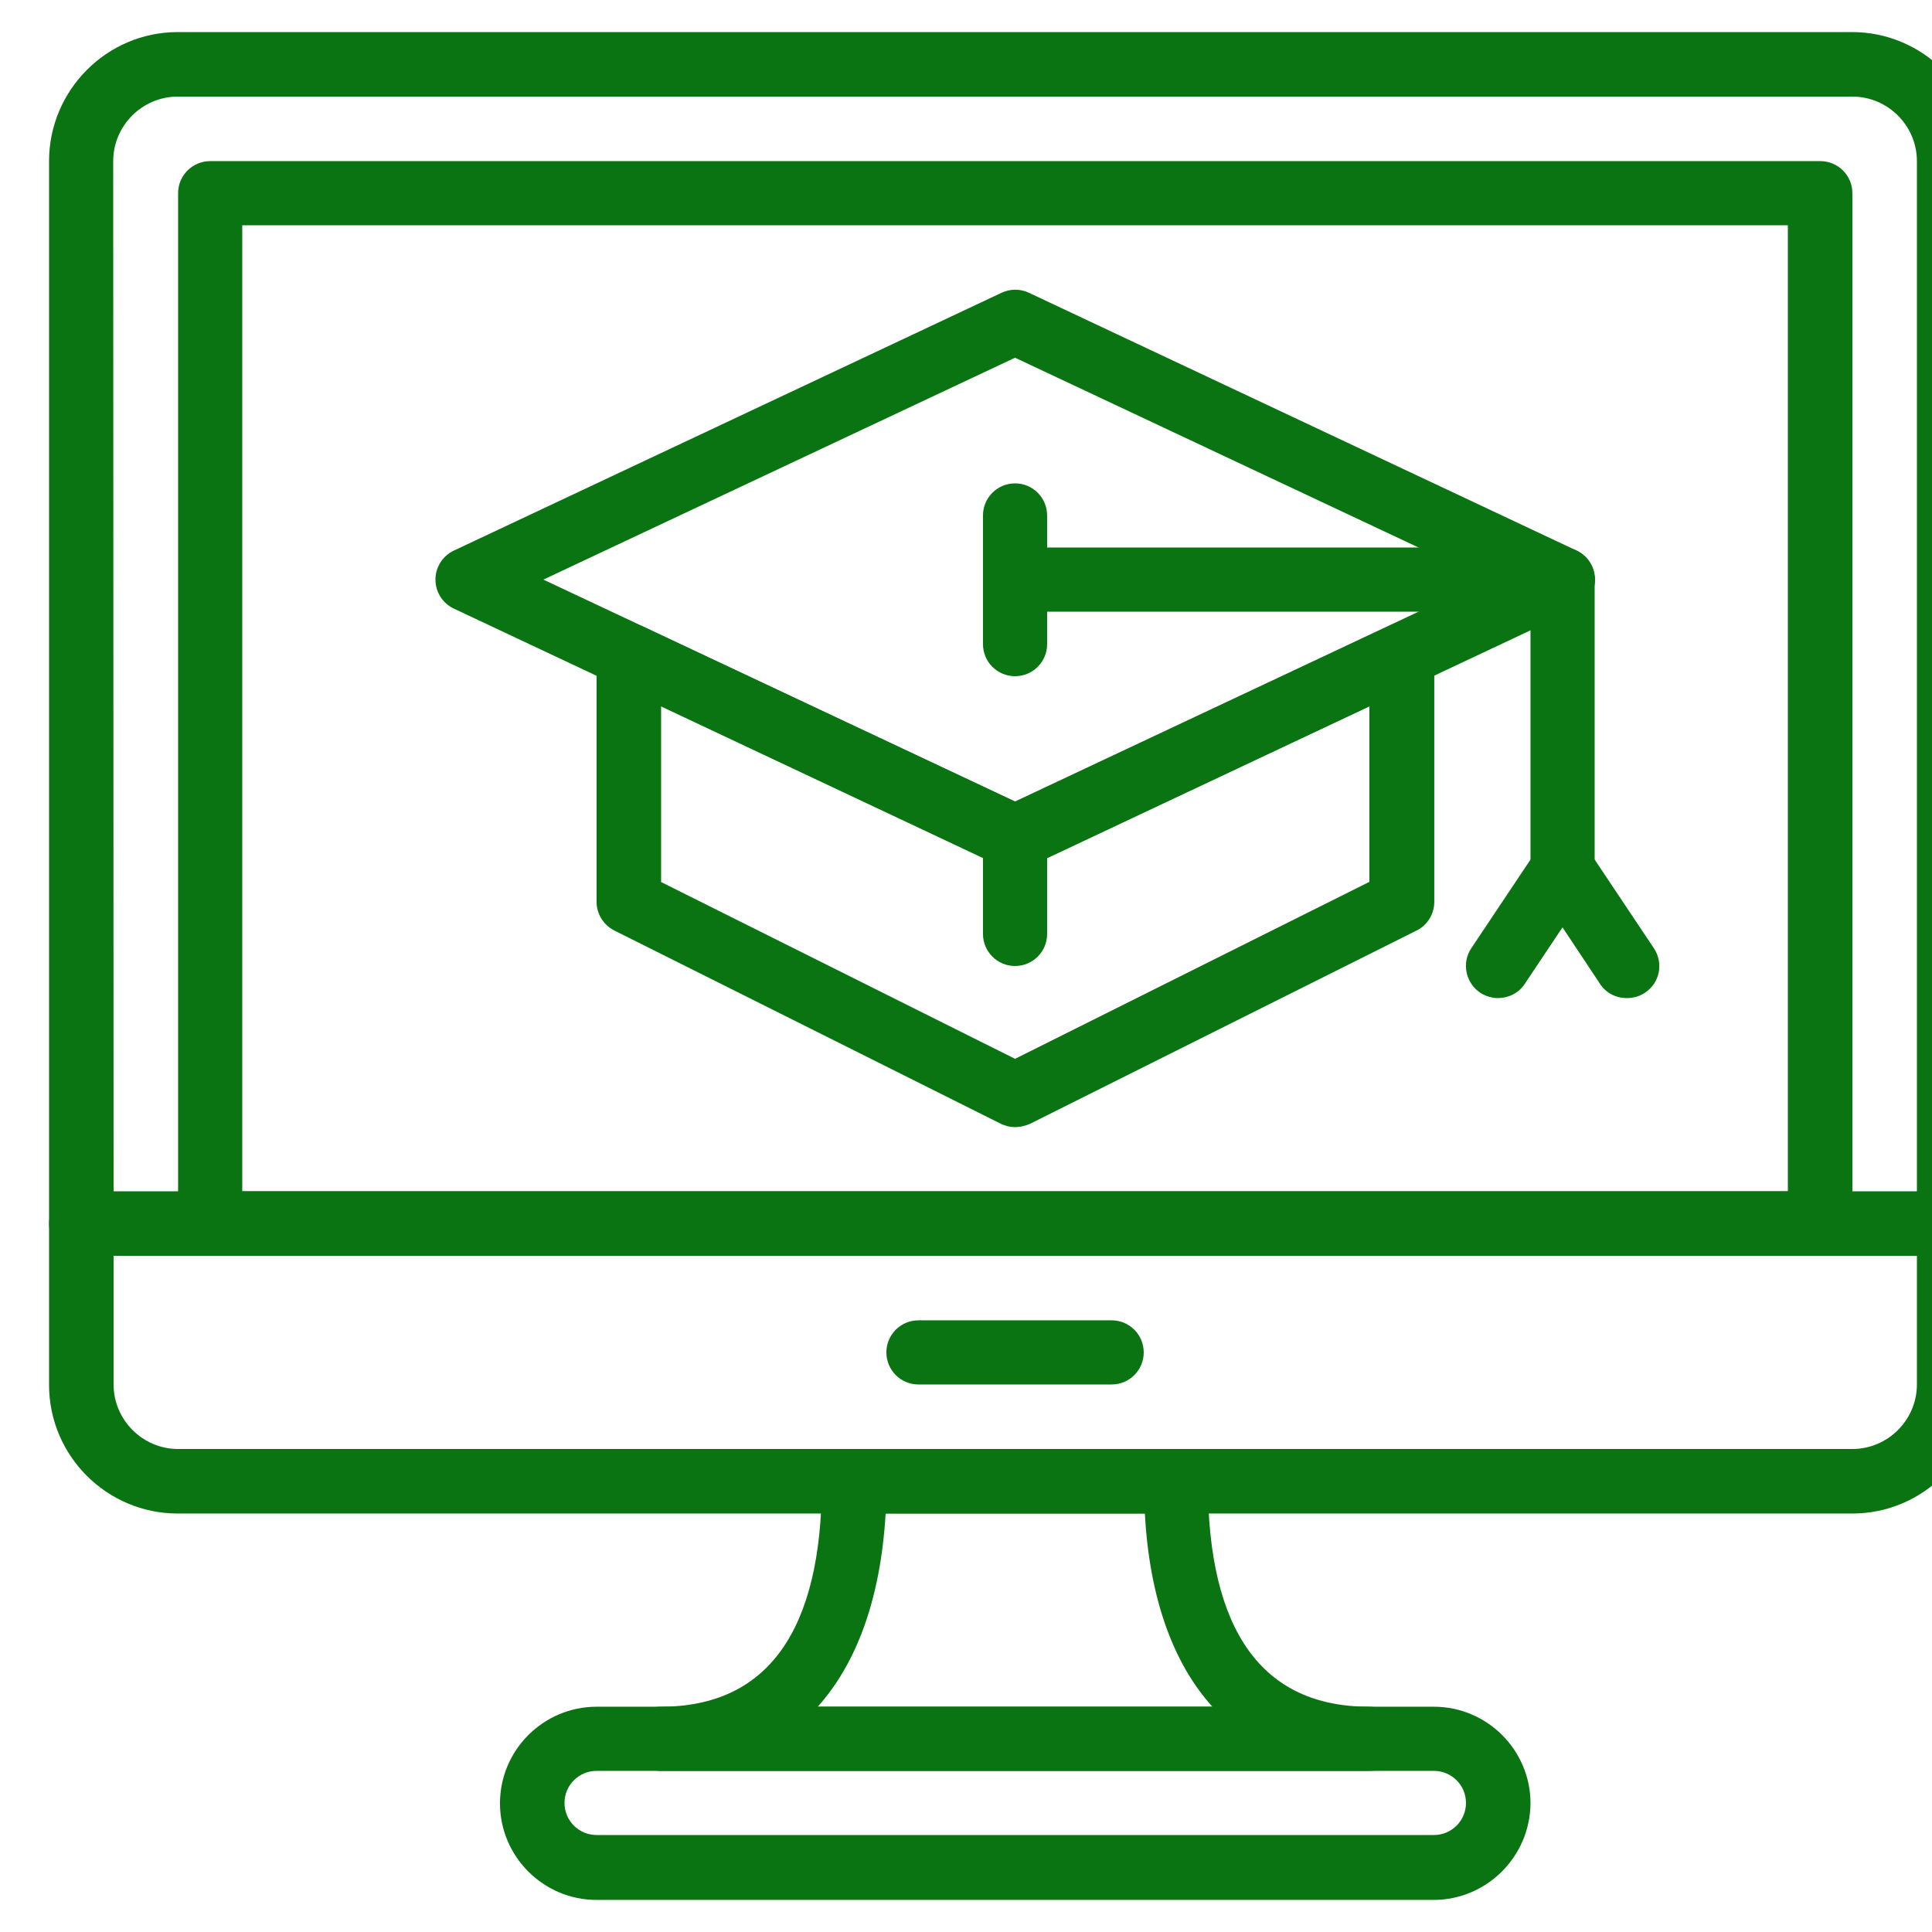
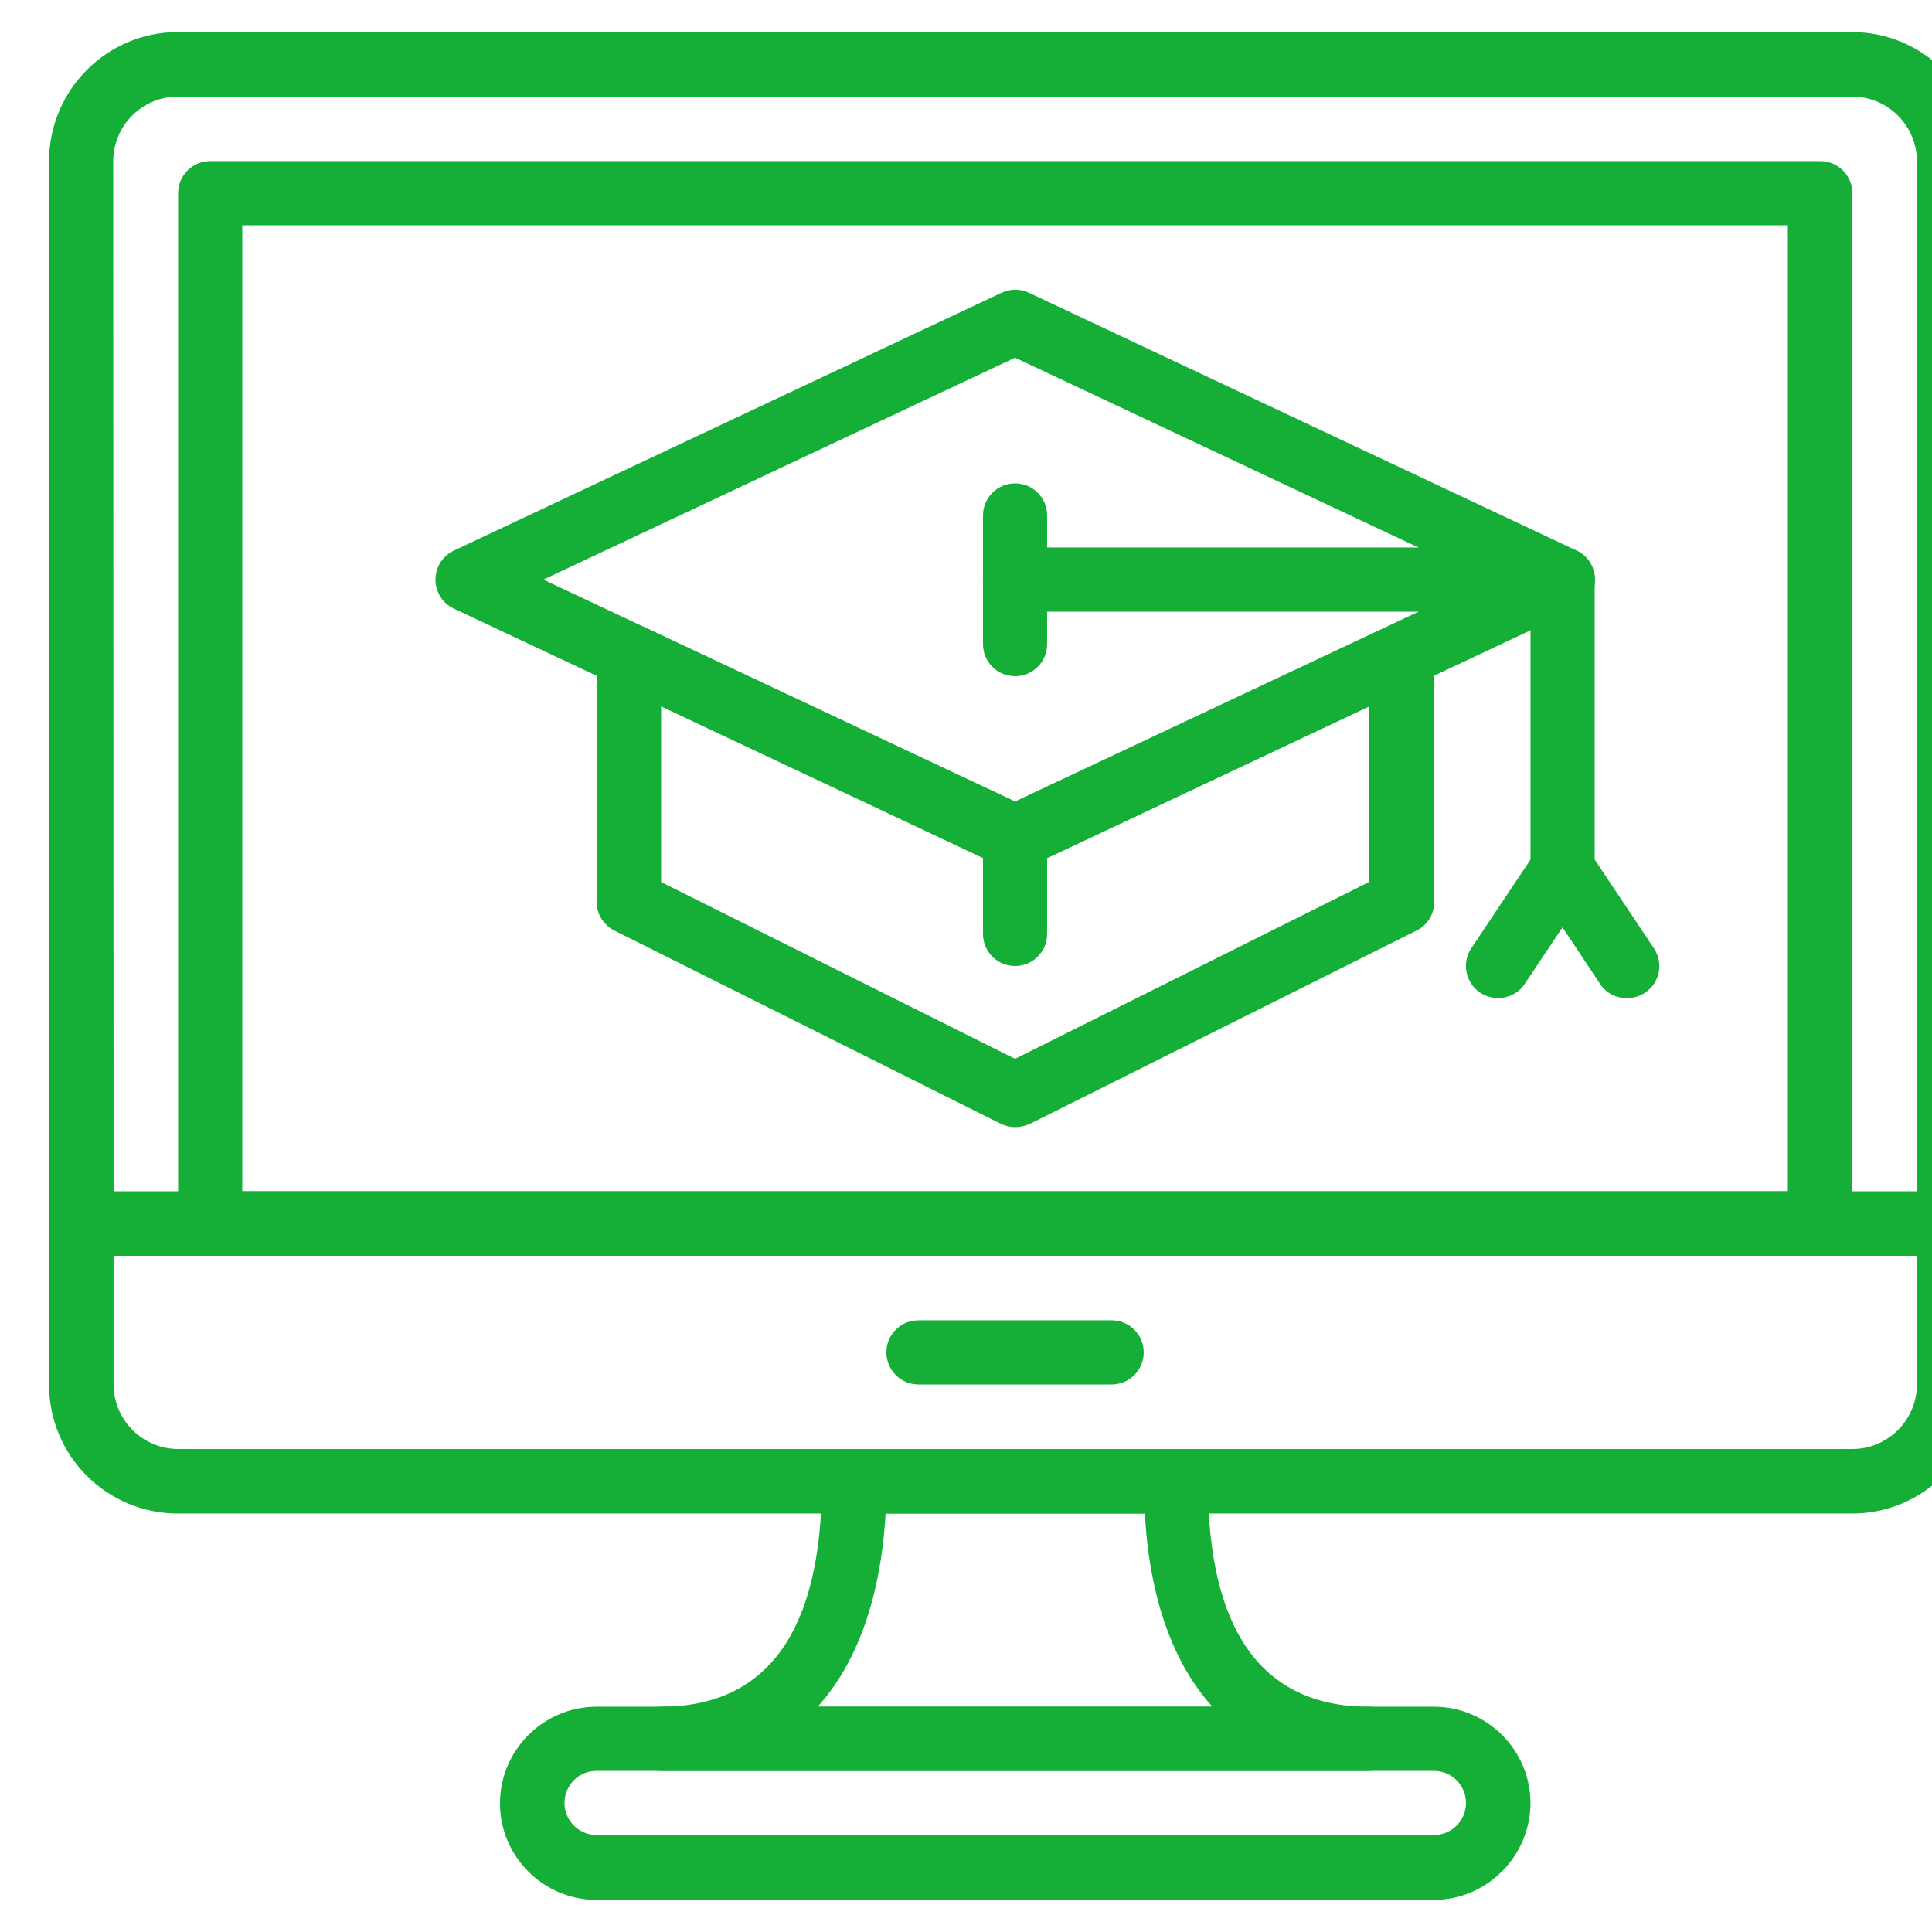
<svg xmlns="http://www.w3.org/2000/svg" version="1.1" id="Layer_1" x="0px" y="0px" viewBox="0 0 512 512" style="enable-background:new 0 0 512 512;" xml:space="preserve">
  <style type="text/css">
- 	.st0{fill:#0a7412;}
+ 	.st0{fill:#15af38;}
</style>
  <path class="st0" d="M269,230.4c-1.2,0-2.5-0.3-3.6-0.8l-145.1-68.3c-3-1.4-4.9-4.4-4.9-7.7c0-3.3,1.9-6.3,4.9-7.7l145.1-68.3  c2.3-1.1,5-1.1,7.3,0l145.1,68.3c3,1.4,4.9,4.4,4.9,7.7c0,3.3-1.9,6.3-4.9,7.7l-145.1,68.3C271.5,230.1,270.2,230.4,269,230.4  L269,230.4z M144,153.6l125,58.8l125-58.8L269,94.8L144,153.6z" />
  <path class="st0" d="M269,298.7c-1.3,0-2.6-0.3-3.8-0.9l-102.4-51.2c-2.9-1.5-4.7-4.4-4.7-7.6v-65.3c0-2.9,1.5-5.6,4-7.2  c2.5-1.6,5.6-1.7,8.2-0.5l98.8,46.5l98.8-46.5c2.6-1.2,5.7-1,8.2,0.5c2.5,1.6,4,4.3,4,7.2v65.3c0,3.2-1.8,6.2-4.7,7.6l-102.4,51.2  C271.6,298.4,270.3,298.7,269,298.7L269,298.7z M175.1,233.7l93.9,46.9l93.9-46.9v-46.5l-90.2,42.5c-2.3,1.1-5,1.1-7.3,0l-90.2-42.5  V233.7z" />
  <path class="st0" d="M414.1,162.1H269c-4.7,0-8.5-3.8-8.5-8.5c0-4.7,3.8-8.5,8.5-8.5h145.1c4.7,0,8.5,3.8,8.5,8.5  C422.6,158.3,418.8,162.1,414.1,162.1z" />
  <path class="st0" d="M414.1,238.9c-4.7,0-8.5-3.8-8.5-8.5v-76.8c0-4.7,3.8-8.5,8.5-8.5s8.5,3.8,8.5,8.5v76.8  C422.6,235.1,418.8,238.9,414.1,238.9z" />
  <path class="st0" d="M269,179.2c-4.7,0-8.5-3.8-8.5-8.5v-34.1c0-4.7,3.8-8.5,8.5-8.5c4.7,0,8.5,3.8,8.5,8.5v34.1  C277.5,175.4,273.7,179.2,269,179.2z" />
  <path class="st0" d="M397,264.5c-1.6,0-3.3-0.5-4.7-1.4c-3.9-2.6-5-7.9-2.4-11.8l17.1-25.6c2.6-3.9,7.9-5,11.8-2.4  c3.9,2.6,5,7.9,2.4,11.8l-17.1,25.6C402.5,263.2,399.7,264.5,397,264.5z" />
  <path class="st0" d="M431.1,264.5c-2.8,0-5.5-1.3-7.1-3.8L407,235.1c-2.6-3.9-1.6-9.2,2.4-11.8c3.9-2.6,9.2-1.6,11.8,2.4l17.1,25.6  c2.6,3.9,1.6,9.2-2.4,11.8C434.4,264.1,432.8,264.5,431.1,264.5z" />
  <path class="st0" d="M269,256c-4.7,0-8.5-3.8-8.5-8.5v-25.6c0-4.7,3.8-8.5,8.5-8.5c4.7,0,8.5,3.8,8.5,8.5v25.6  C277.5,252.2,273.7,256,269,256z" />
  <path class="st0" d="M516.5,332.8H21.5c-4.7,0-8.5-3.8-8.5-8.5V42.7C13,23.9,28.3,8.5,47.1,8.5h443.7c18.8,0,34.1,15.3,34.1,34.1  v281.6C525,329,521.2,332.8,516.5,332.8z M30.1,315.7h477.9V42.7c0-9.4-7.7-17.1-17.1-17.1H47.1c-9.4,0-17.1,7.7-17.1,17.1  L30.1,315.7z" />
  <path class="st0" d="M490.9,401.1H47.1c-18.8,0-34.1-15.3-34.1-34.1v-42.7c0-4.7,3.8-8.5,8.5-8.5h494.9c4.7,0,8.5,3.8,8.5,8.5v42.7  C525,385.7,509.7,401.1,490.9,401.1z M30.1,332.8v34.1c0,9.4,7.7,17.1,17.1,17.1h443.7c9.4,0,17.1-7.7,17.1-17.1v-34.1H30.1z" />
  <path class="st0" d="M294.6,366.9h-51.2c-4.7,0-8.5-3.8-8.5-8.5c0-4.7,3.8-8.5,8.5-8.5h51.2c4.7,0,8.5,3.8,8.5,8.5  C303.1,363.1,299.3,366.9,294.6,366.9z" />
  <path class="st0" d="M482.3,332.8H55.7c-4.7,0-8.5-3.8-8.5-8.5V51.2c0-4.7,3.8-8.5,8.5-8.5h426.7c4.7,0,8.5,3.8,8.5,8.5v273.1  C490.9,329,487,332.8,482.3,332.8z M64.2,315.7h409.6v-256H64.2V315.7z" />
  <path class="st0" d="M379.9,503.5H158.1c-14.1,0-25.6-11.5-25.6-25.6c0-14.1,11.5-25.6,25.6-25.6h221.9c14.1,0,25.6,11.5,25.6,25.6  C405.5,492,394,503.5,379.9,503.5z M158.1,469.3c-4.7,0-8.5,3.8-8.5,8.5c0,4.7,3.8,8.5,8.5,8.5h221.9c4.7,0,8.5-3.8,8.5-8.5  c0-4.7-3.8-8.5-8.5-8.5H158.1z" />
  <path class="st0" d="M362.9,469.3H175.1c-4.7,0-8.5-3.8-8.5-8.5s3.8-8.5,8.5-8.5c28.3,0,42.7-20.1,42.7-59.7c0-4.7,3.8-8.5,8.5-8.5  h85.3c4.7,0,8.5,3.8,8.5,8.5c0,39.6,14.4,59.7,42.7,59.7c4.7,0,8.5,3.8,8.5,8.5S367.6,469.3,362.9,469.3z M216.7,452.3h104.6  c-10.5-11.6-16.7-29-17.9-51.2h-68.7C233.4,423.3,227.2,440.6,216.7,452.3z" />
</svg>
